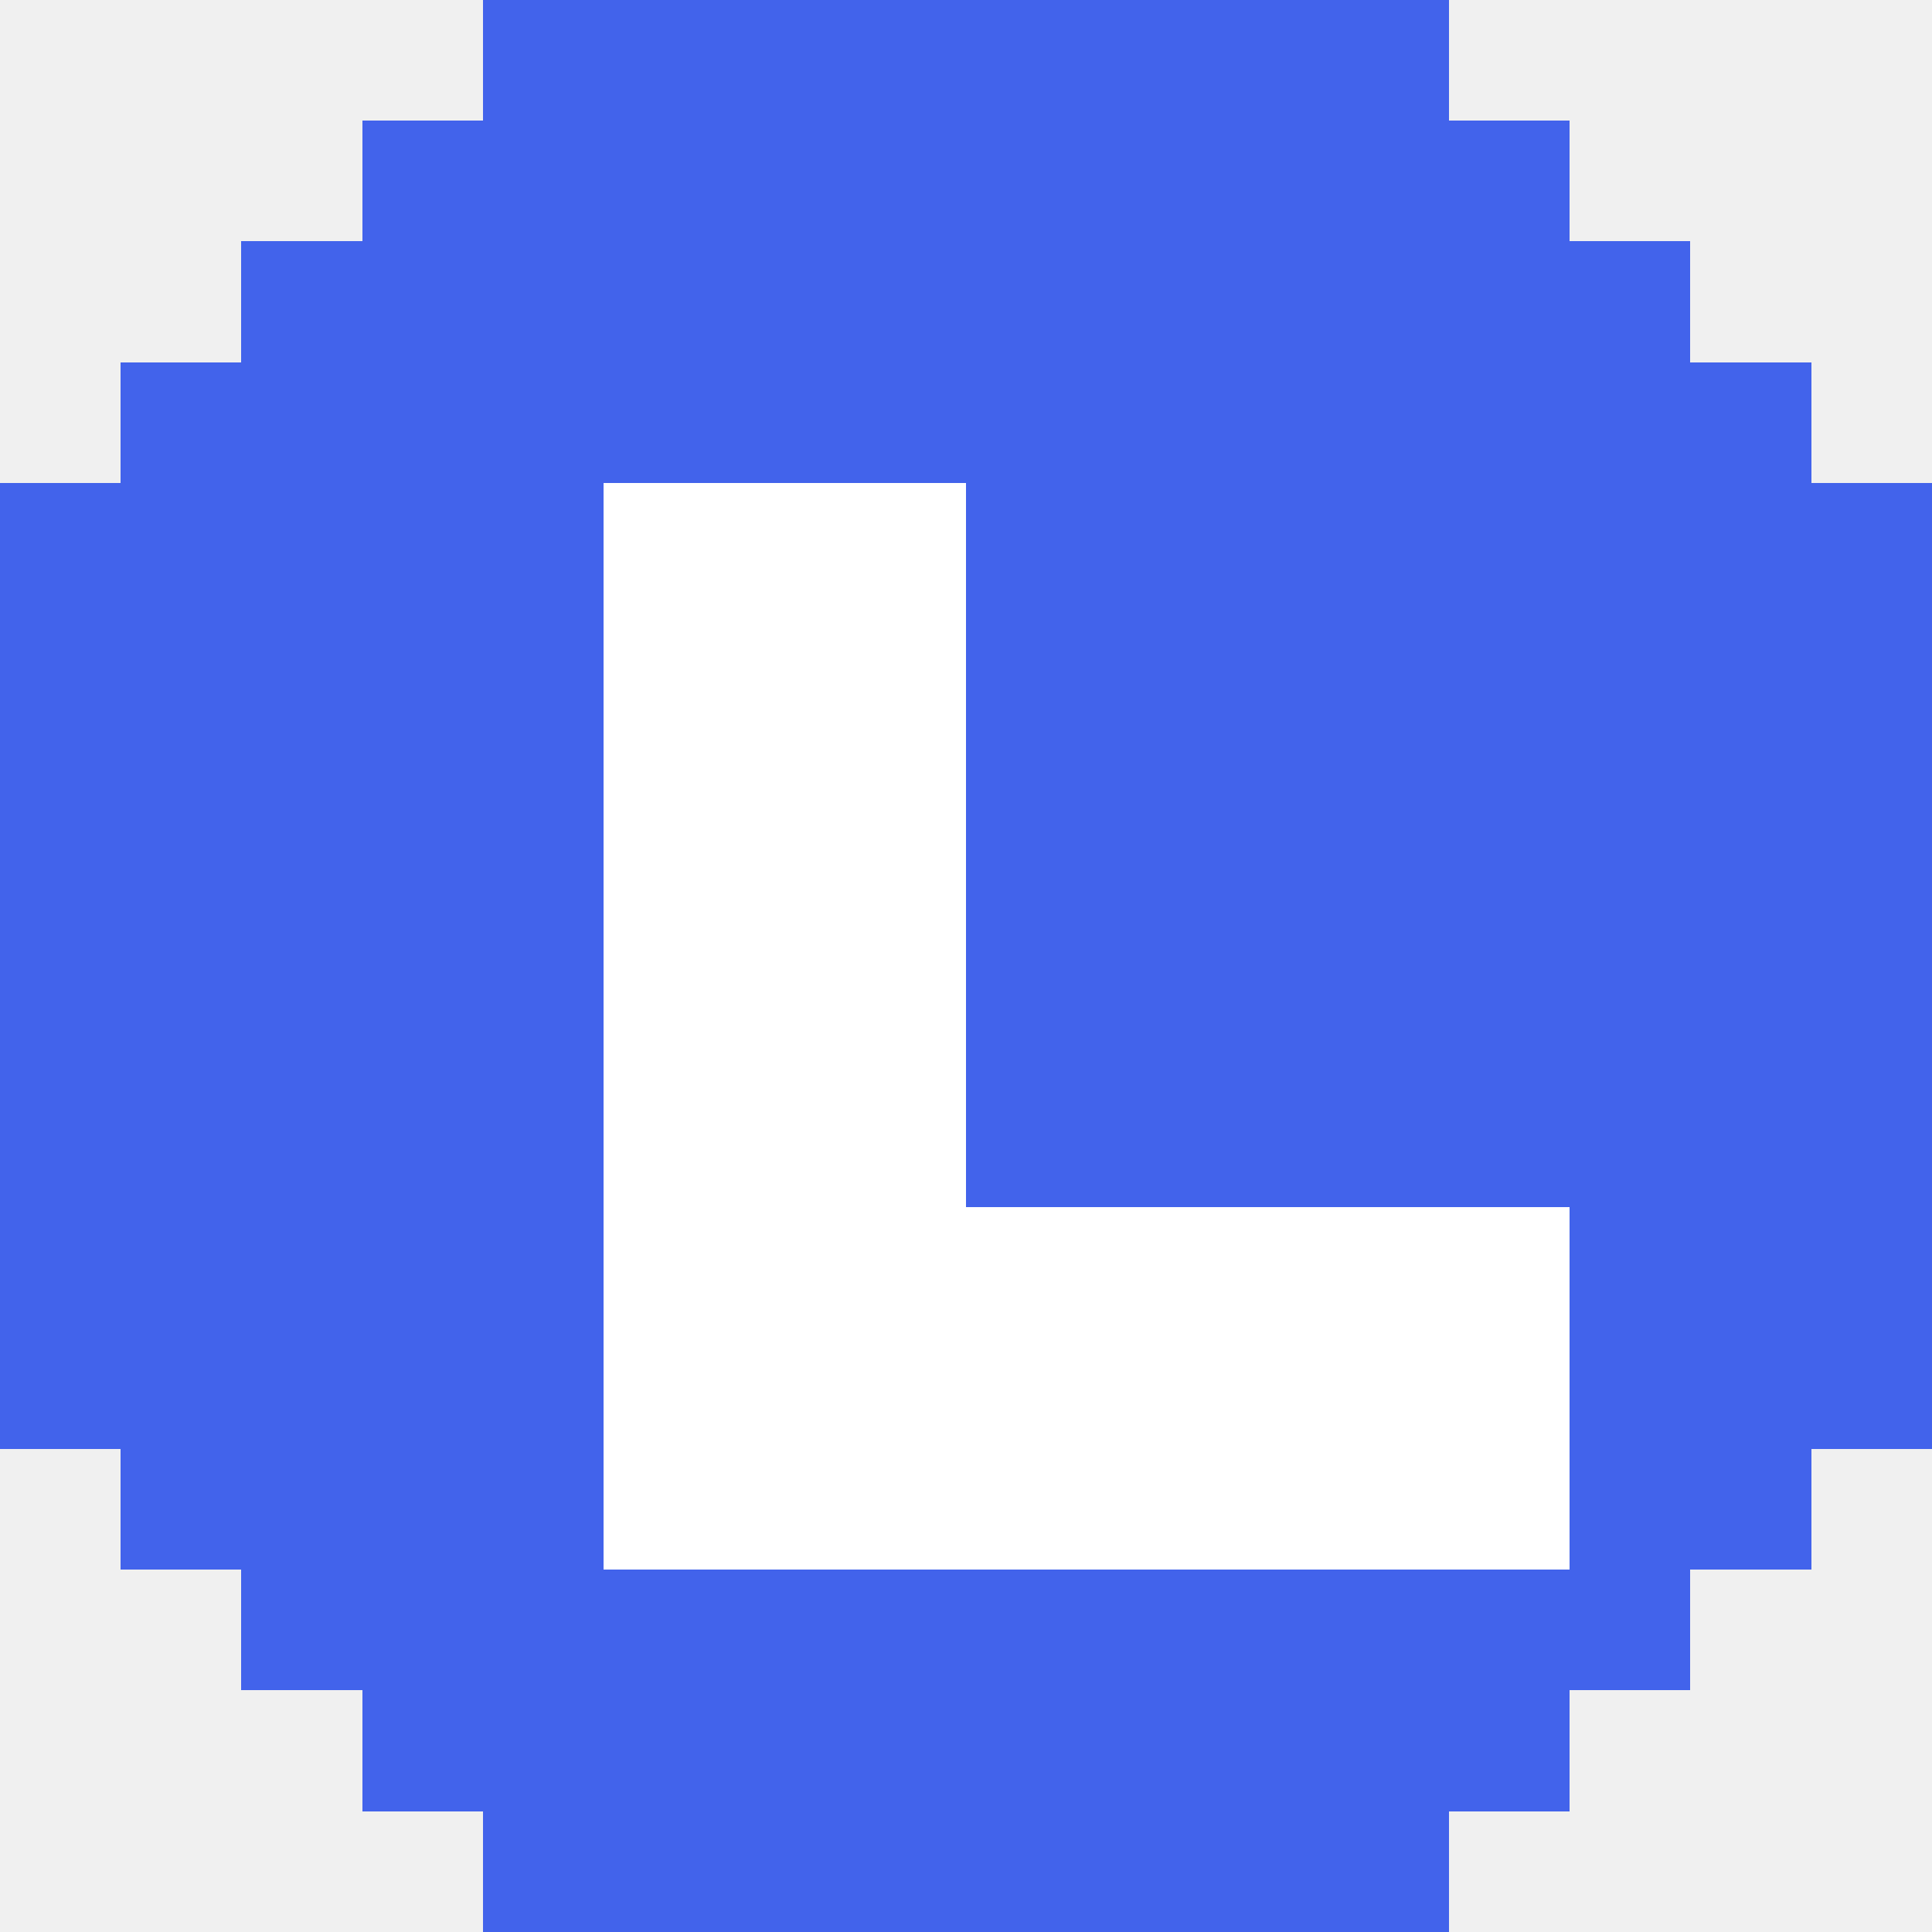
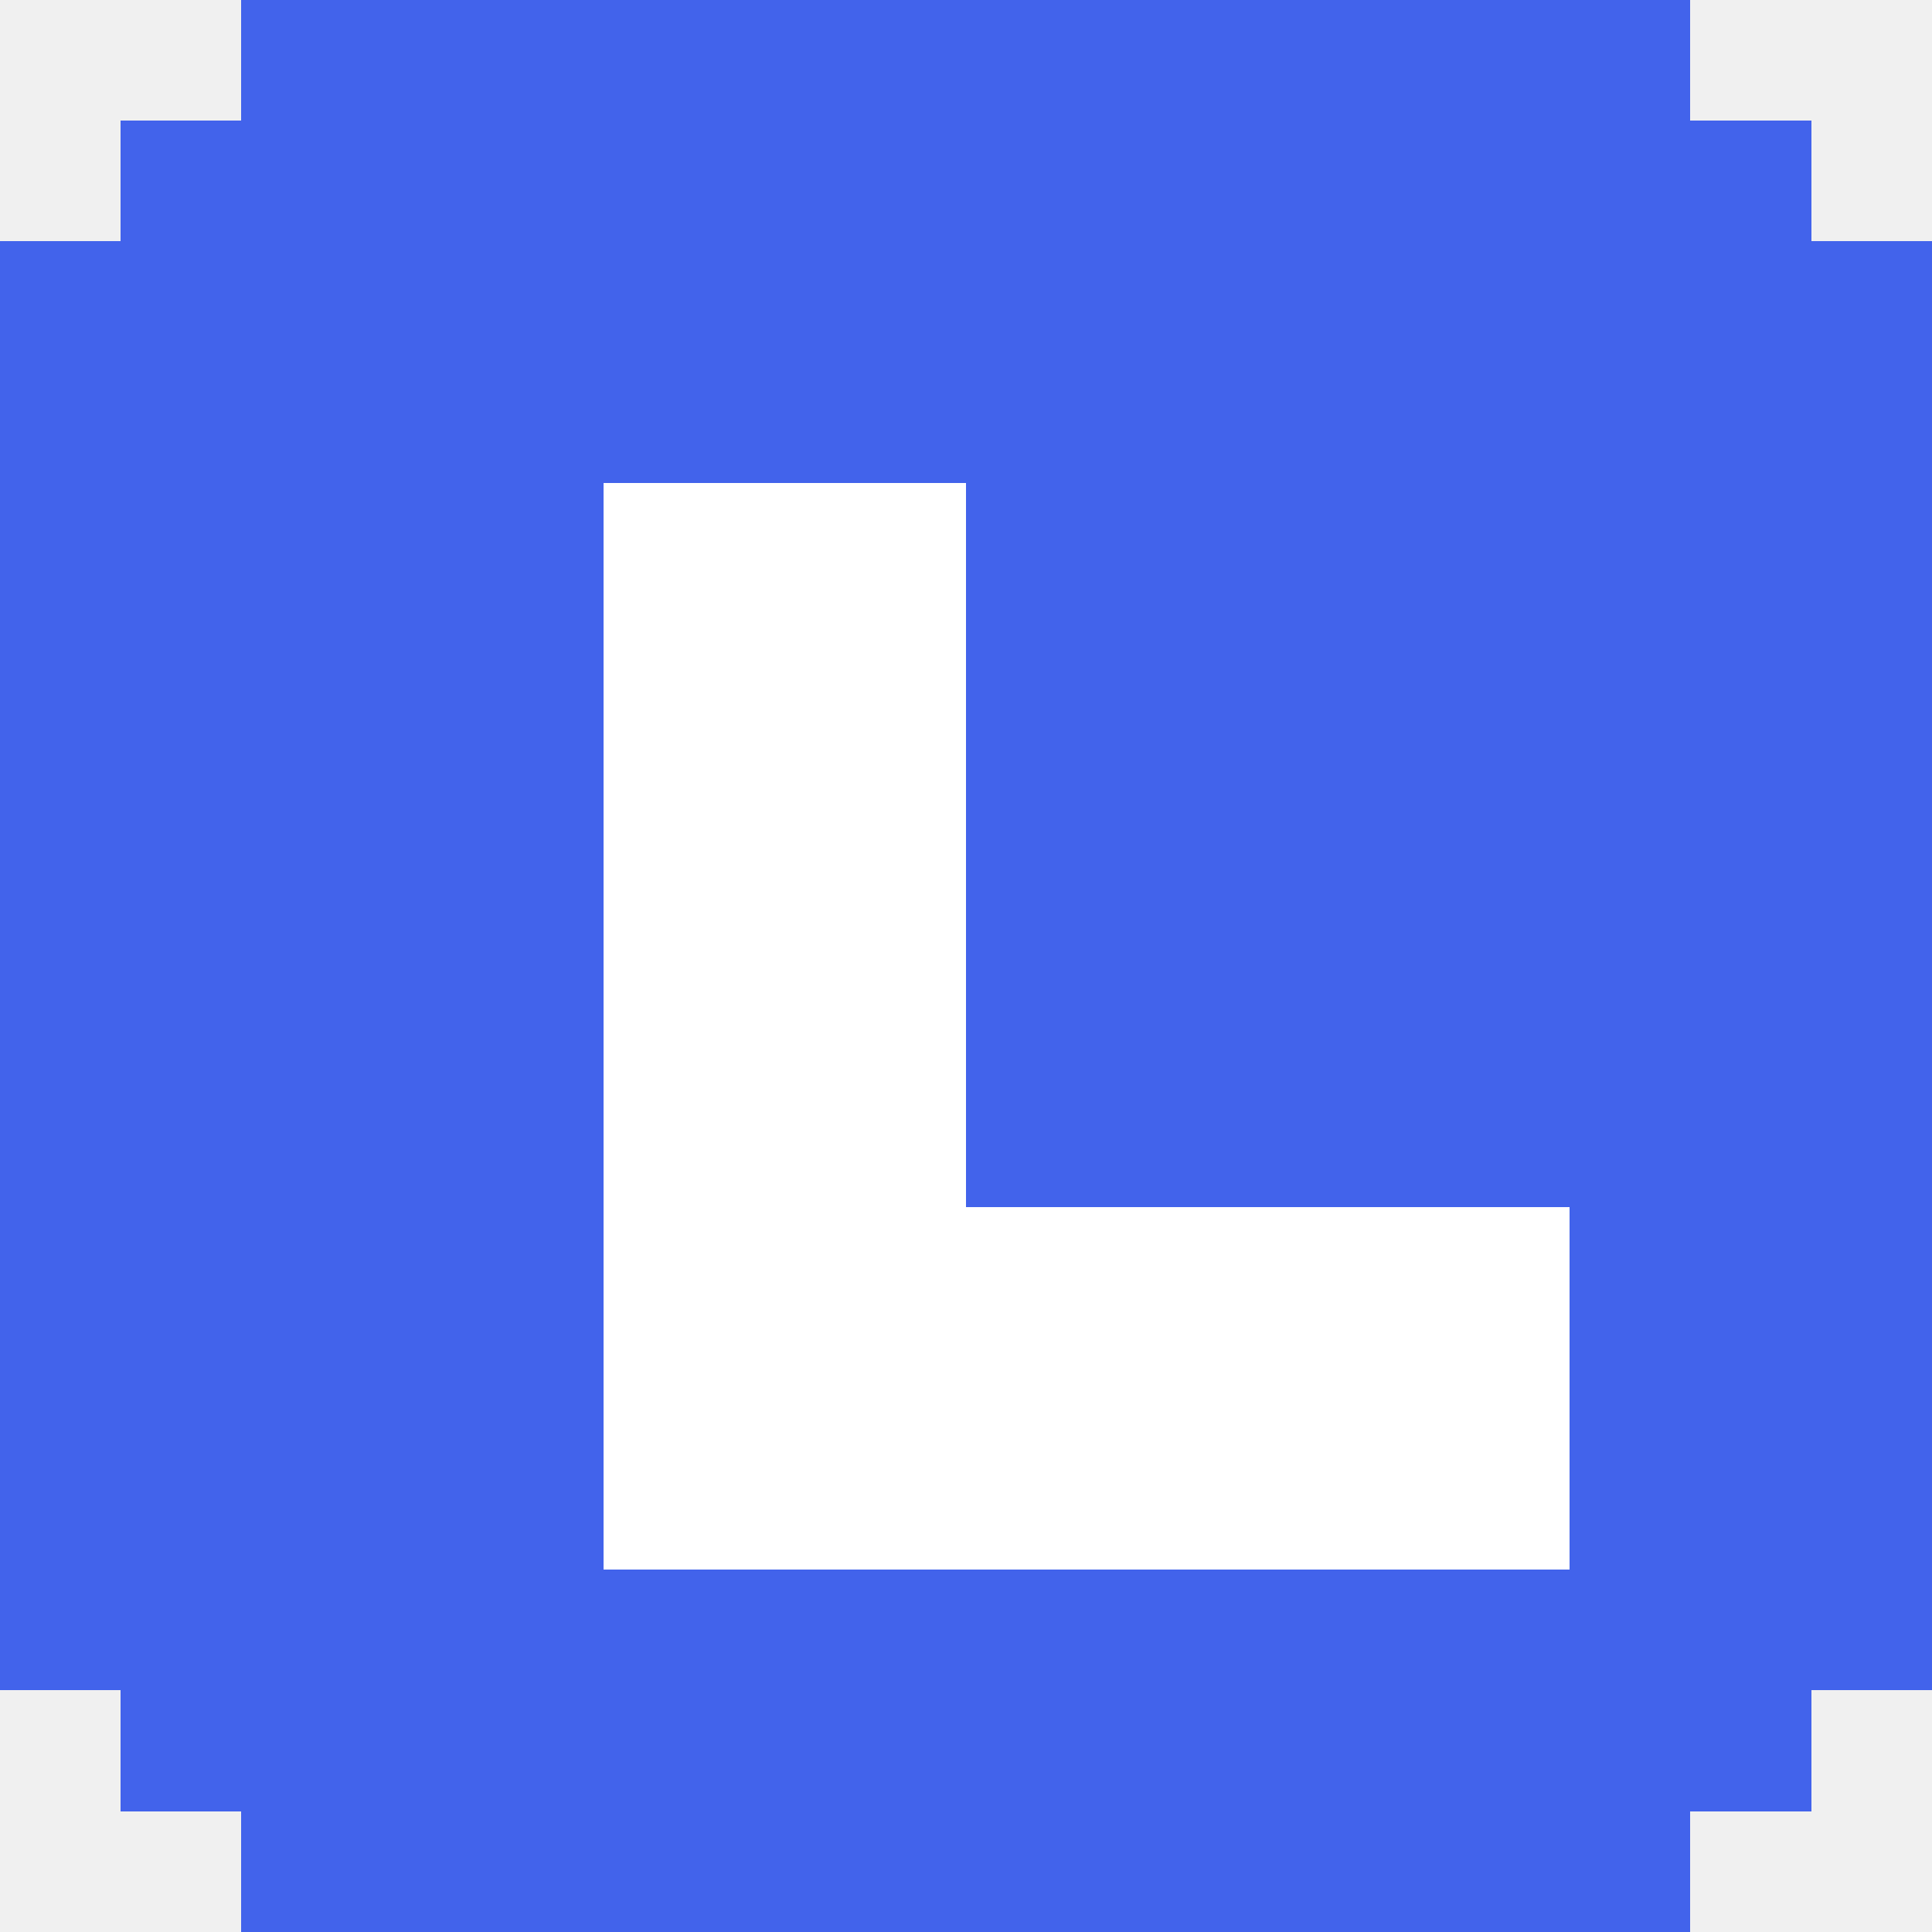
<svg xmlns="http://www.w3.org/2000/svg" viewBox="0 0 512 512" width="512" height="512" shape-rendering="crispEdges">
-   <path fill="#4263eb" d="M128 0h256v32h-256zM96 32h320v32h-320zM64 64h384v32h-384zM32 96h448v32h-448zM0 128h160v32h-160zM256 128h256v32h-256zM0 160h160v32h-160zM256 160h256v32h-256zM0 192h160v32h-160zM256 192h256v32h-256zM0 224h160v32h-160zM256 224h256v32h-256zM0 256h160v32h-160zM256 256h256v32h-256zM0 288h160v32h-160zM256 288h256v32h-256zM0 320h160v32h-160zM416 320h96v32h-96zM0 352h160v32h-160zM416 352h96v32h-96zM32 384h128v32h-128zM416 384h64v32h-64zM64 416h384v32h-384zM96 448h320v32h-320zM128 480h256v32h-256z" />
+   <path fill="#4263eb" d="M64 0h384v32H64zM32 32h448v32H32zM0 64h512v384H0zM32 448h448v32H32zM64 480h384v32H64z" />
  <path fill="#ffffff" d="M160 128h96v32h-96zM160 160h96v32h-96zM160 192h96v32h-96zM160 224h96v32h-96zM160 256h96v32h-96zM160 288h96v32h-96zM160 320h256v32h-256zM160 352h256v32h-256zM160 384h256v32h-256z" />
</svg>
